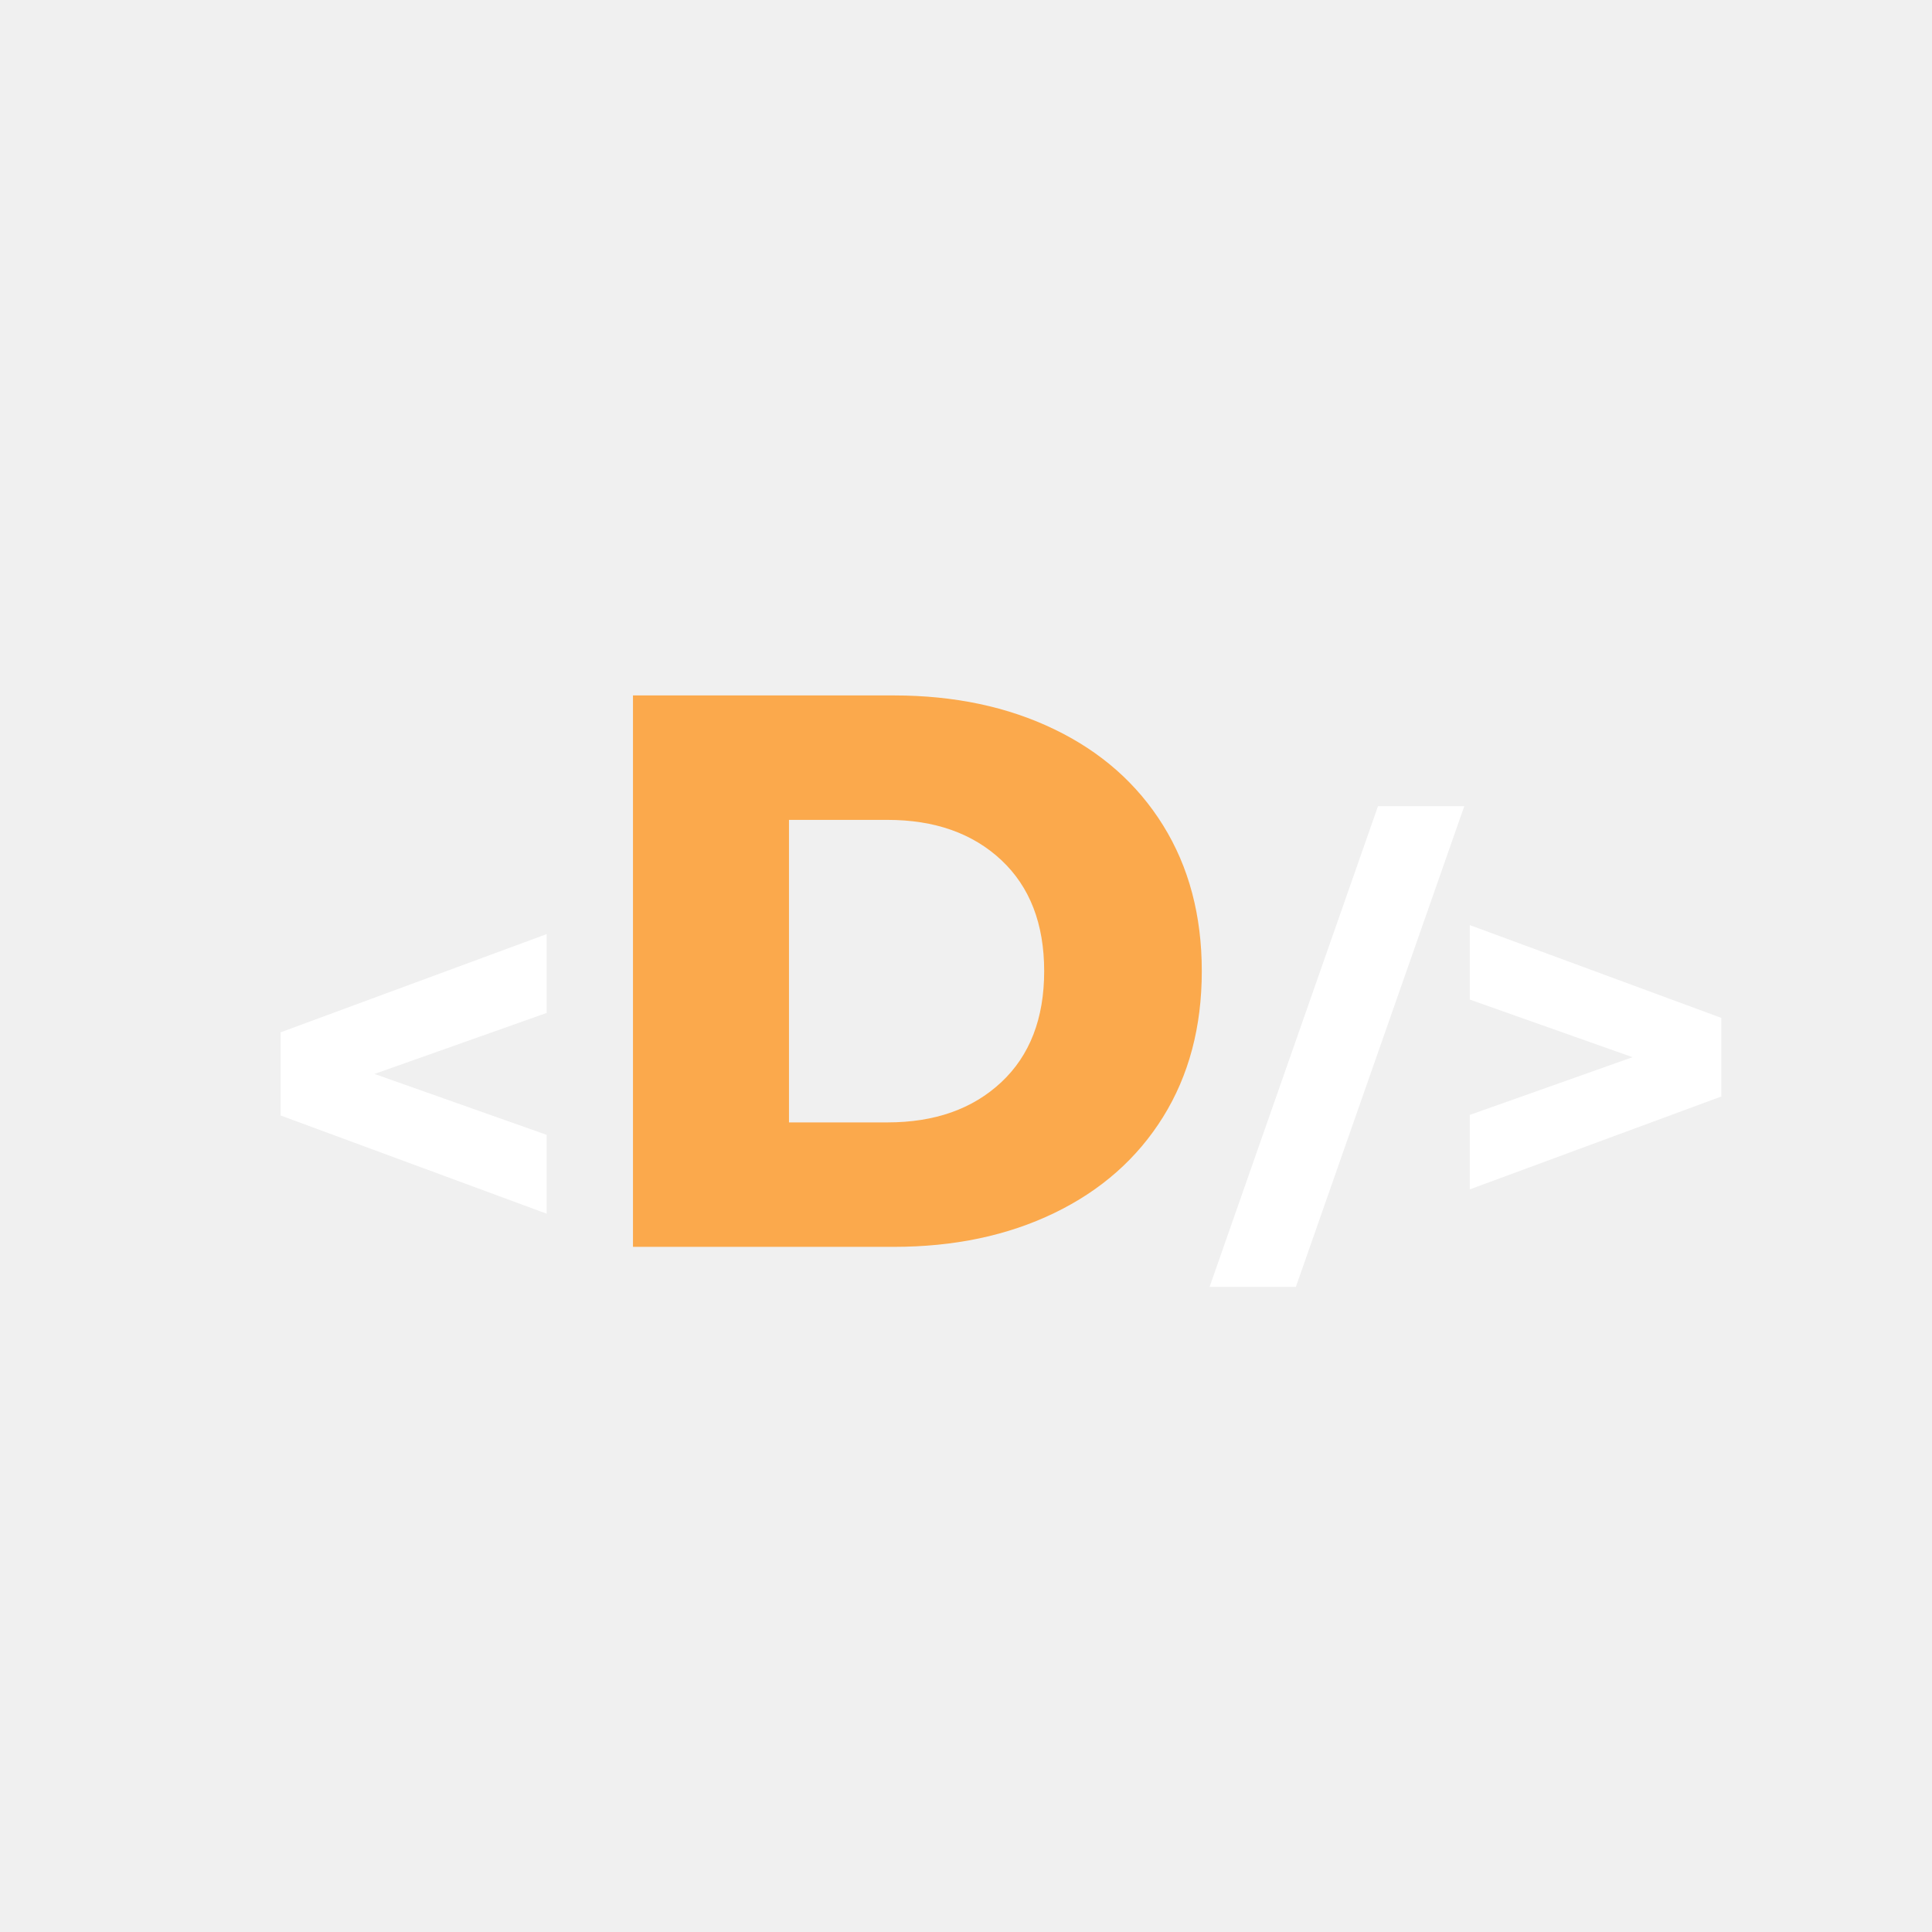
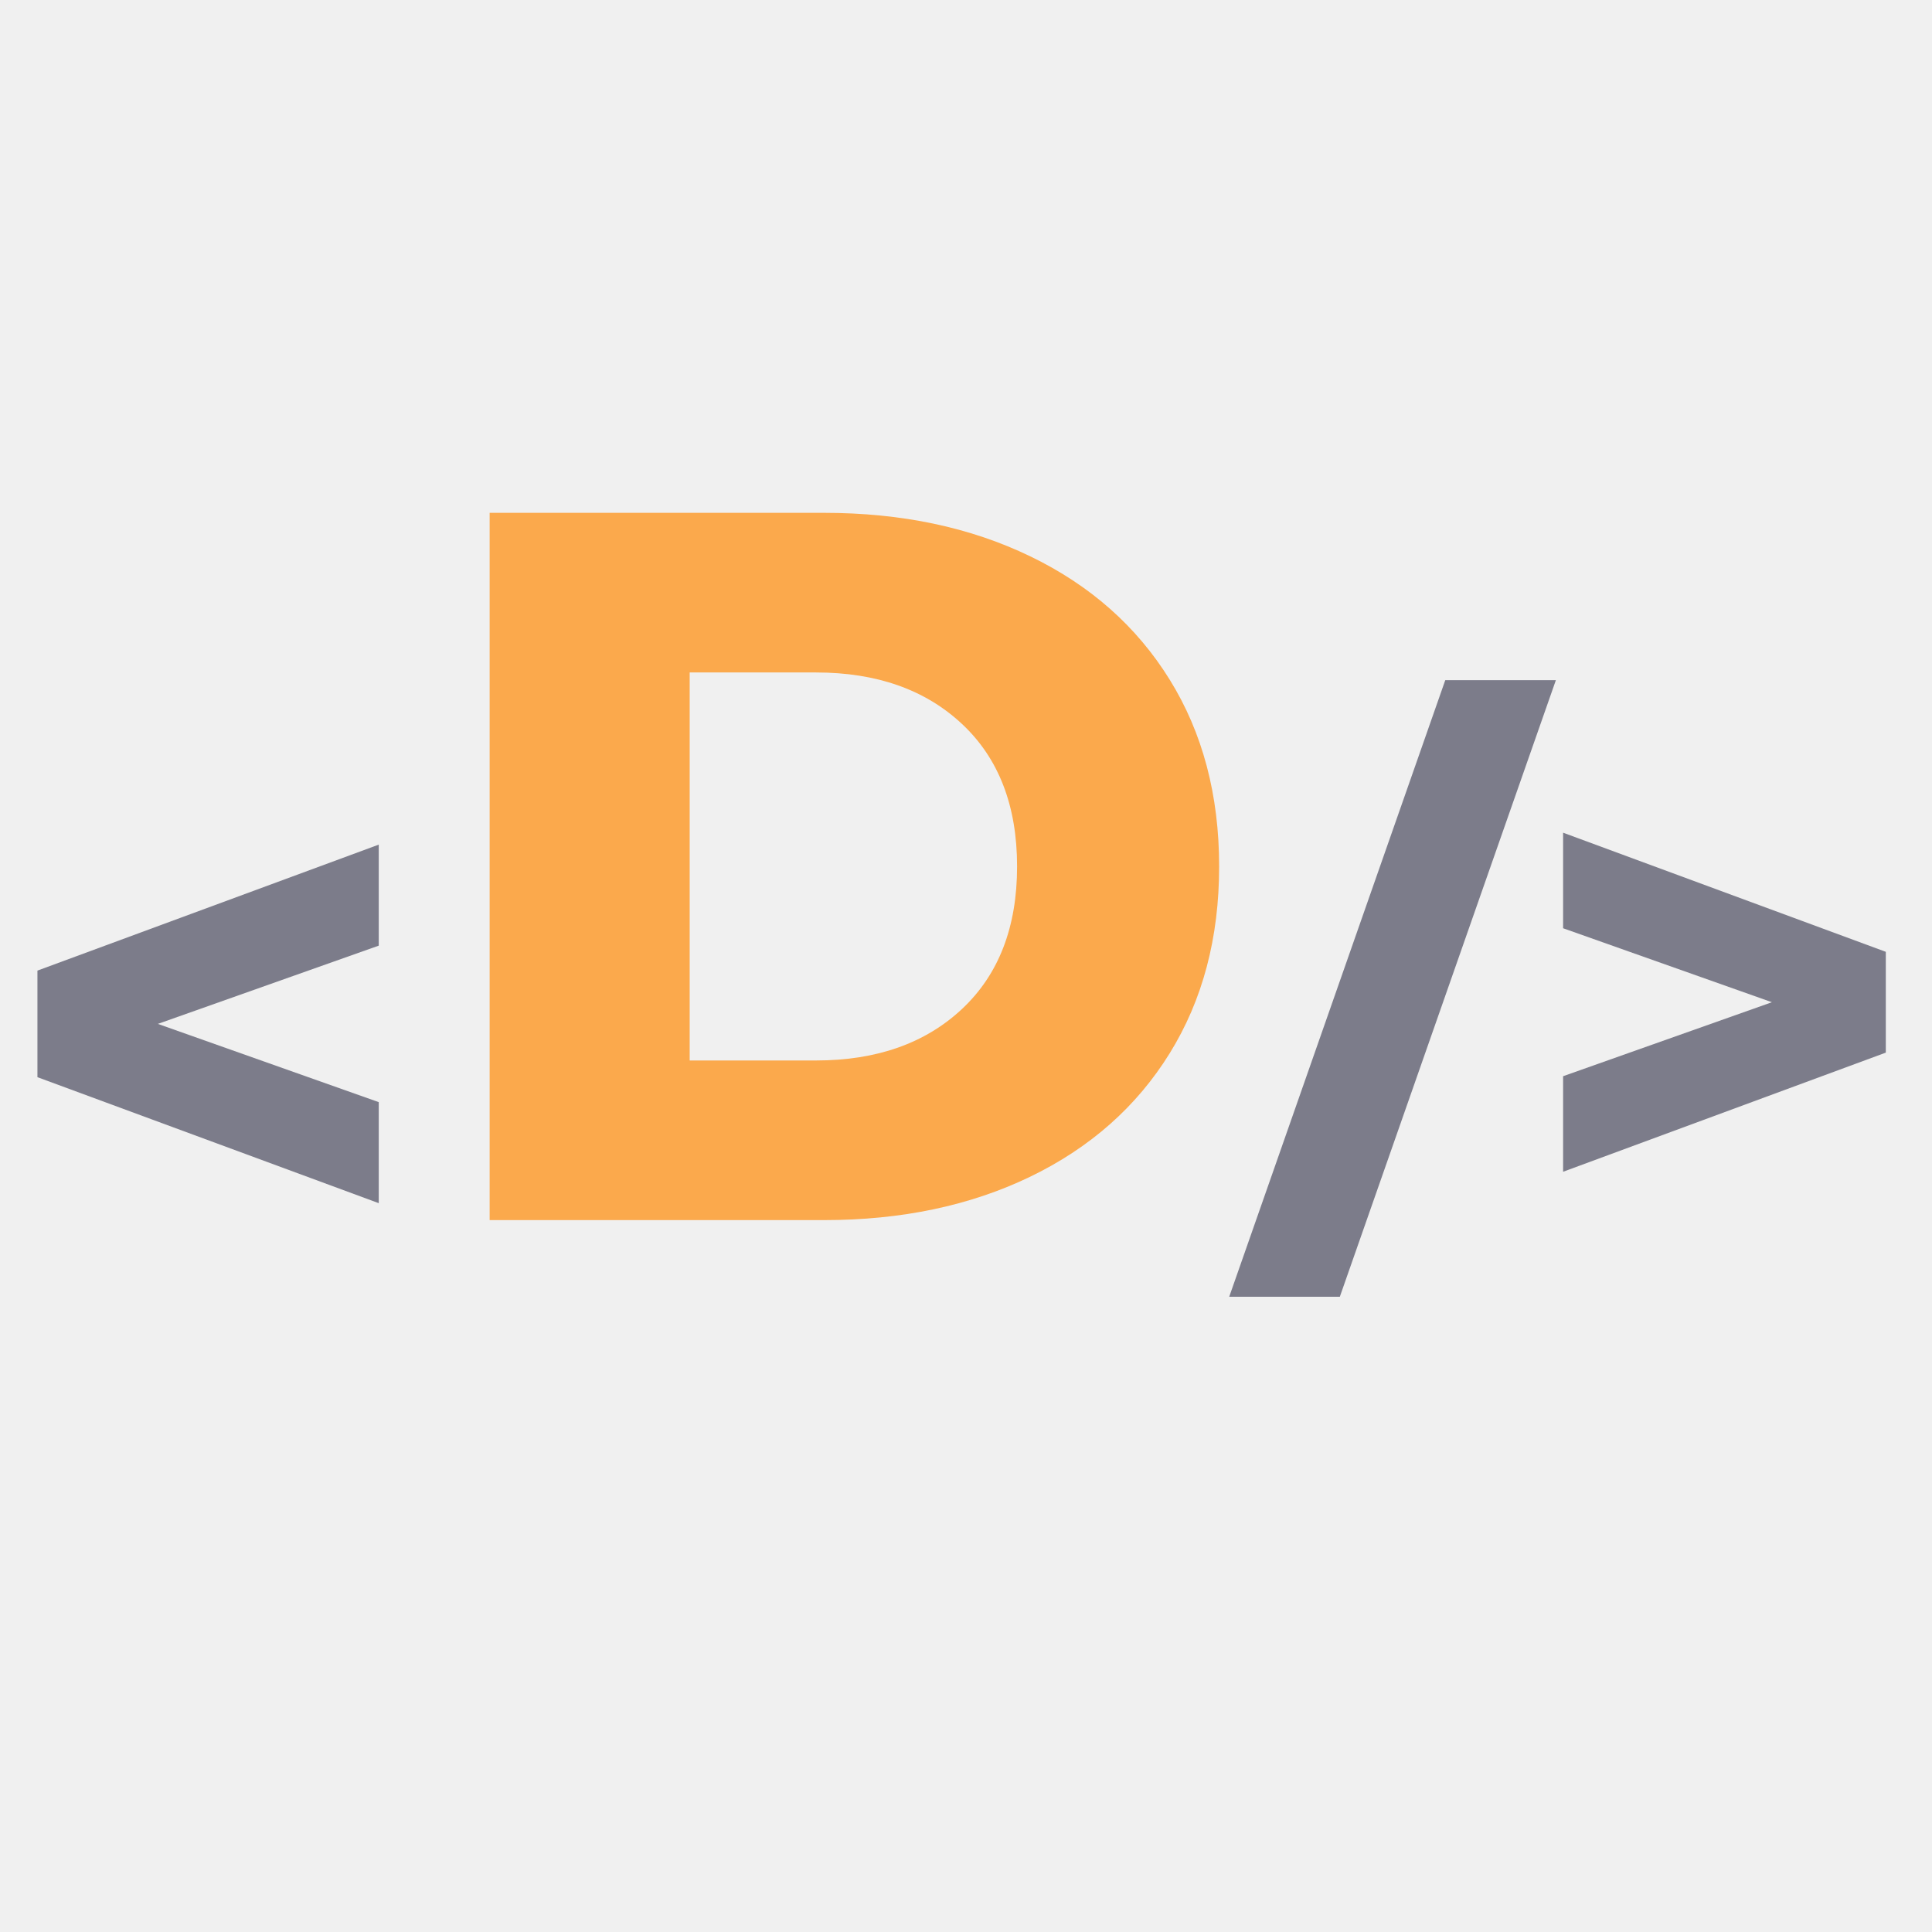
<svg xmlns="http://www.w3.org/2000/svg" width="500" zoomAndPan="magnify" viewBox="0 0 375 375" height="500" preserveAspectRatio="xMidYMid meet" version="1.0">
  <defs>
    <g />
  </defs>
-   <g fill="#ffffff" fill-opacity="1">
-     <g transform="translate(238.4503, 239.8738)">
+   <g fill="#7c7c8a" fill-opacity="1">
+     <g transform="translate(243.2922, 238.9997)">
      <g>
-         <path d="M 29.016 -83.391 L 45.766 -83.391 L 13.078 9.906 L -3.672 9.906 Z M 29.016 -83.391 " />
+         <path d="M 37.234 -106.984 L 58.703 -106.984 L 16.766 12.703 L -4.703 12.703 Z M 37.234 -106.984 " />
      </g>
    </g>
  </g>
-   <g fill="#ffffff" fill-opacity="1">
-     <g transform="translate(279.5358, 239.8738)">
+   <g fill="#7c7c8a" fill-opacity="1">
+     <g transform="translate(296.0198, 238.9997)">
      <g>
-         <path d="M 54.578 -42.297 L 54.578 -27.047 L 5.75 -9.016 L 5.75 -23.469 L 37.344 -34.672 L 5.75 -45.859 L 5.75 -60.312 Z M 54.578 -42.297 " />
+         <path d="M 70.016 -54.25 L 70.016 -34.688 L 7.375 -11.562 L 7.375 -30.109 L 47.906 -44.469 L 7.375 -58.828 L 7.375 -77.375 Z M 70.016 -54.25 " />
      </g>
    </g>
  </g>
-   <g fill="#ffffff" fill-opacity="1">
-     <g transform="translate(48.38891, 245.1072)">
+   <g fill="#7c7c8a" fill-opacity="1">
+     <g transform="translate(-0.531408, 245.7683)">
      <g>
-         <path d="M 57.719 -48.5 L 24.297 -36.656 L 57.719 -24.828 L 57.719 -9.531 L 6.078 -28.594 L 6.078 -44.734 L 57.719 -63.797 Z M 57.719 -48.5 " />
+         <path d="M 74.047 -62.219 L 31.172 -47.031 L 74.047 -31.844 L 74.047 -12.234 L 7.797 -36.688 L 7.797 -57.375 L 74.047 -81.828 Z M 74.047 -62.219 " />
      </g>
    </g>
  </g>
  <g fill="#fba94c" fill-opacity="1">
-     <g transform="translate(112.1574, 242.0135)">
+     <g transform="translate(81.30622, 236.8219)">
      <g>
-         <path d="M 10.703 -107.031 L 61.312 -107.031 C 73.039 -107.031 83.438 -104.836 92.5 -100.453 C 101.57 -96.078 108.609 -89.859 113.609 -81.797 C 118.609 -73.742 121.109 -64.316 121.109 -53.516 C 121.109 -42.711 118.609 -33.285 113.609 -25.234 C 108.609 -17.18 101.57 -10.961 92.5 -6.578 C 83.438 -2.191 73.039 0 61.312 0 L 10.703 0 Z M 60.094 -24.156 C 69.27 -24.156 76.633 -26.754 82.188 -31.953 C 87.738 -37.148 90.516 -44.336 90.516 -53.516 C 90.516 -62.691 87.738 -69.879 82.188 -75.078 C 76.633 -80.273 69.27 -82.875 60.094 -82.875 L 40.984 -82.875 L 40.984 -24.156 Z M 60.094 -24.156 " />
+         <path d="M 13.734 -137.281 L 78.641 -137.281 C 93.68 -137.281 107.02 -134.469 118.656 -128.844 C 130.289 -123.227 139.312 -115.254 145.719 -104.922 C 152.125 -94.598 155.328 -82.504 155.328 -68.641 C 155.328 -54.785 152.125 -42.691 145.719 -32.359 C 139.312 -22.023 130.289 -14.047 118.656 -8.422 C 107.02 -2.805 93.68 0 78.641 0 L 13.734 0 Z M 77.078 -30.984 C 88.848 -30.984 98.297 -34.316 105.422 -40.984 C 112.547 -47.66 116.109 -56.879 116.109 -68.641 C 116.109 -80.41 112.547 -89.629 105.422 -96.297 C 98.297 -102.961 88.848 -106.297 77.078 -106.297 L 52.562 -106.297 L 52.562 -30.984 Z M 77.078 -30.984 " />
      </g>
    </g>
  </g>
</svg>
